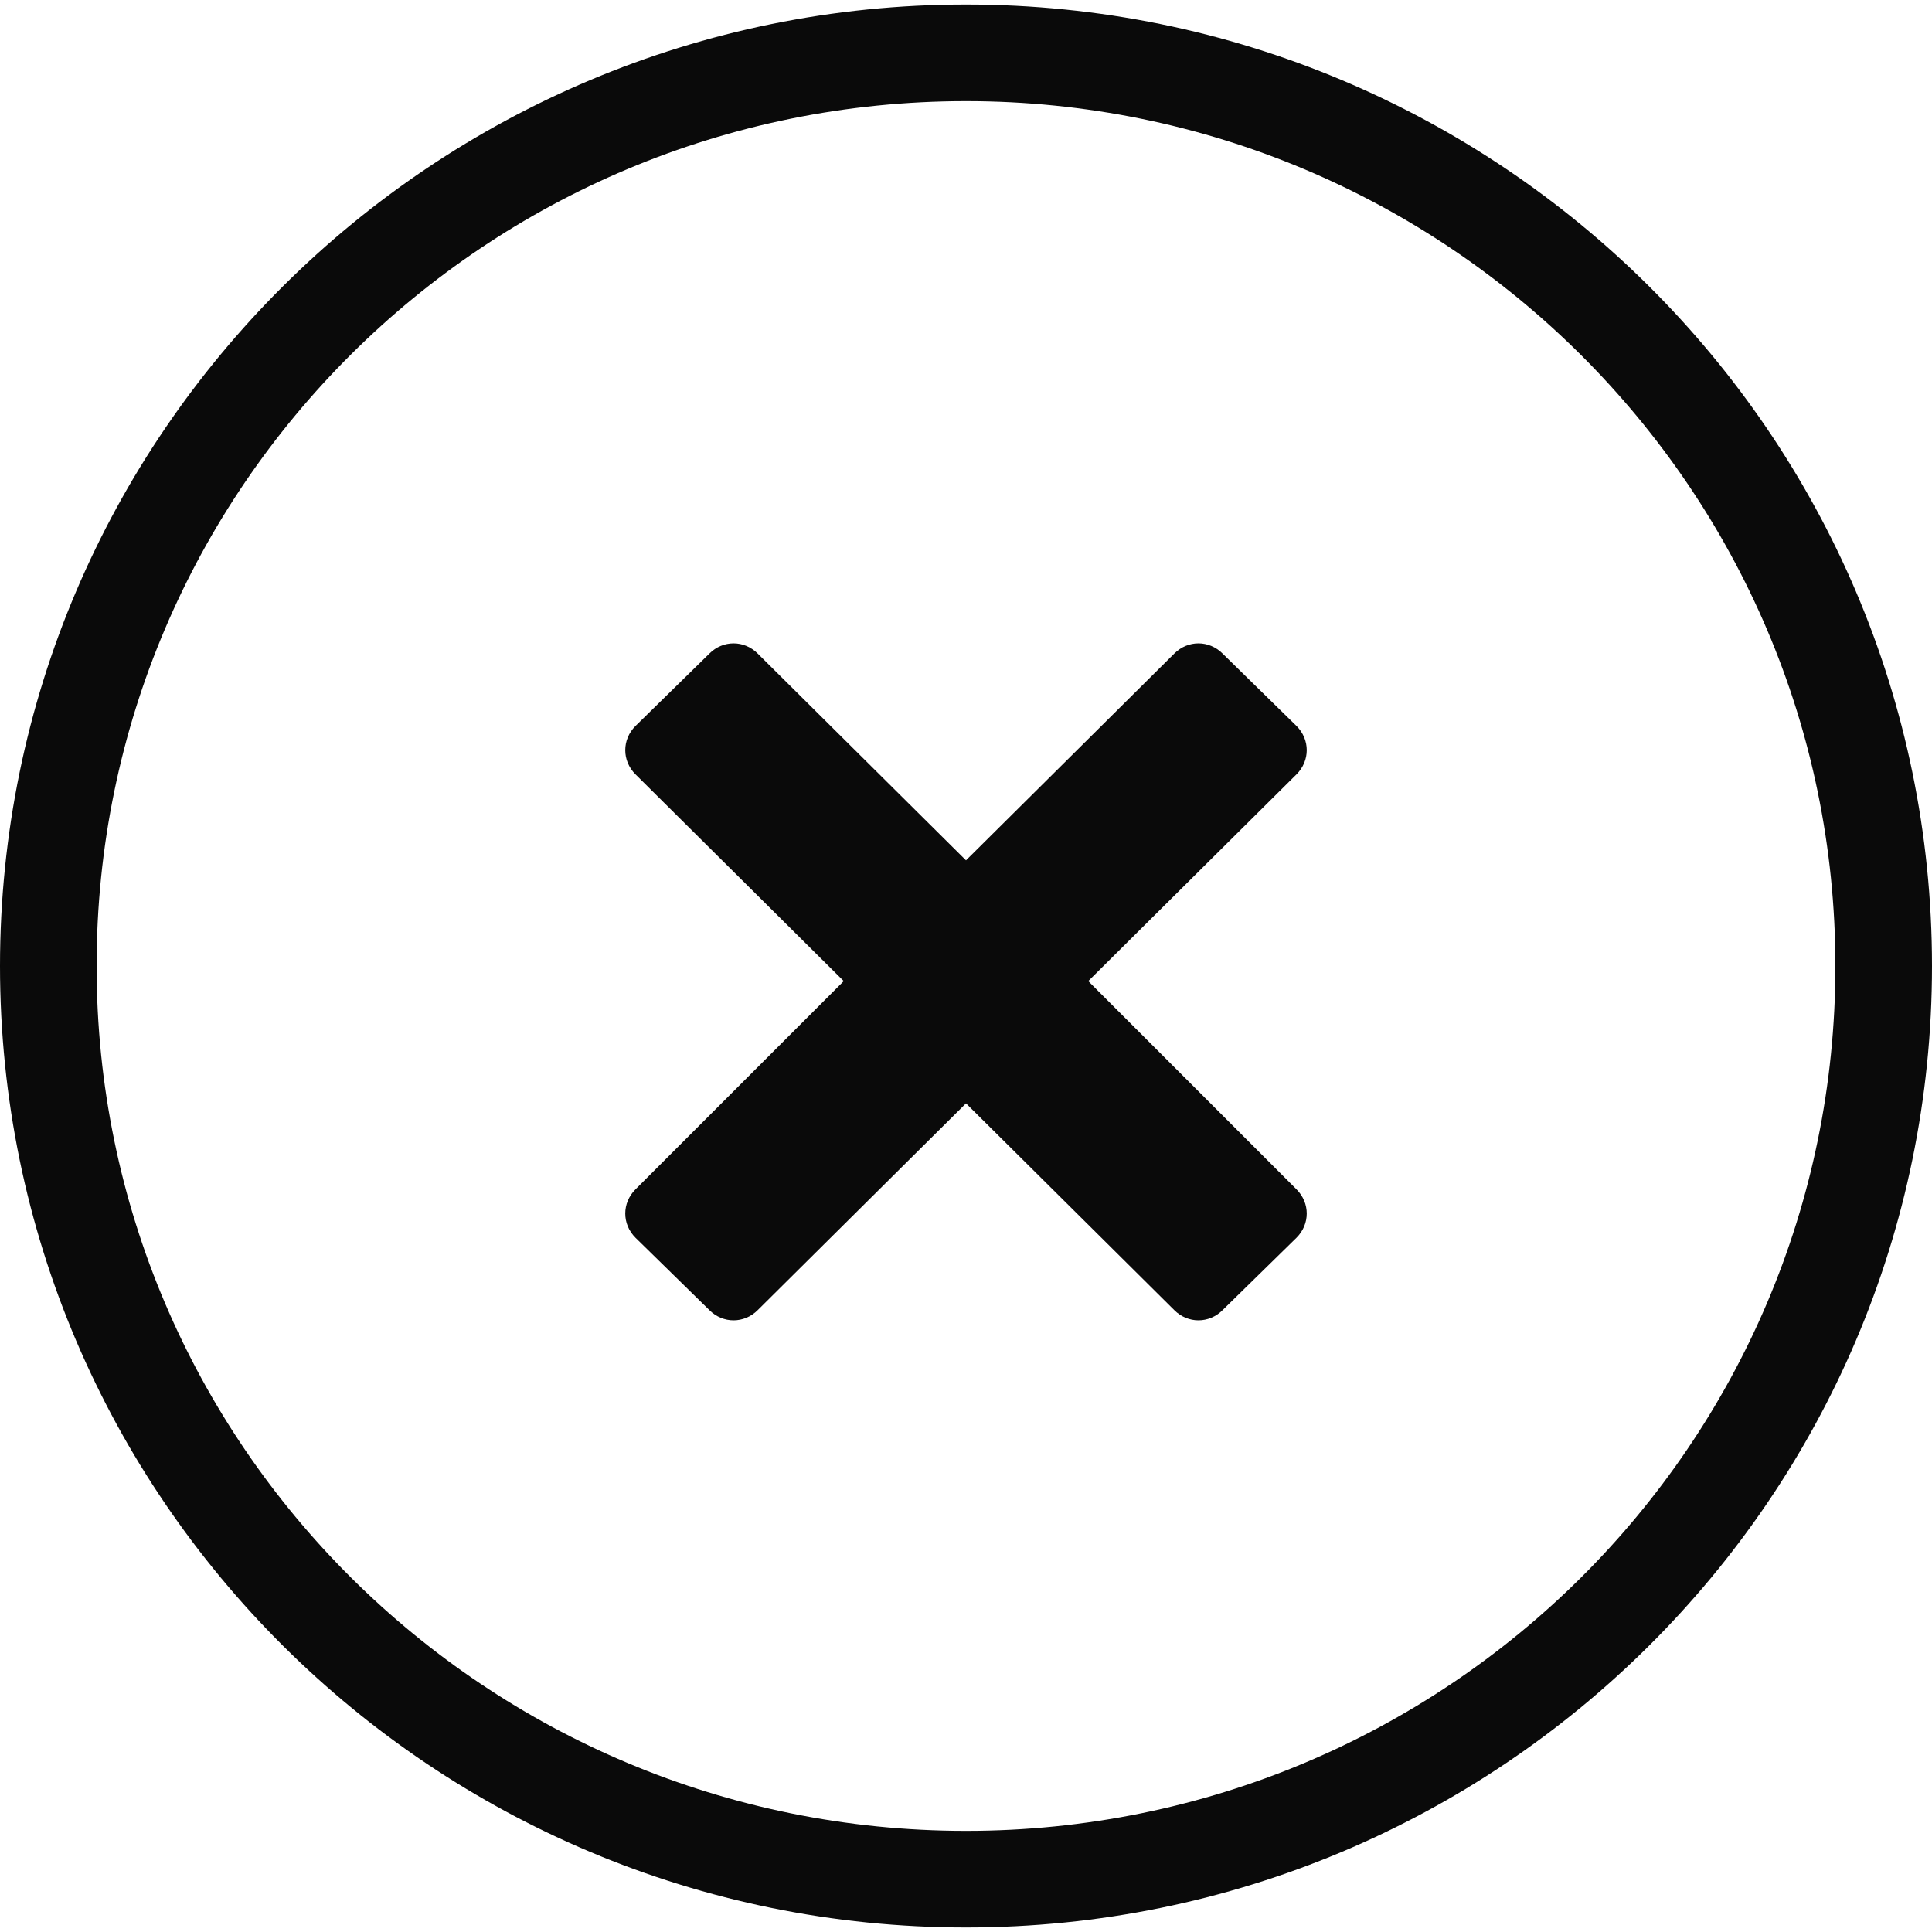
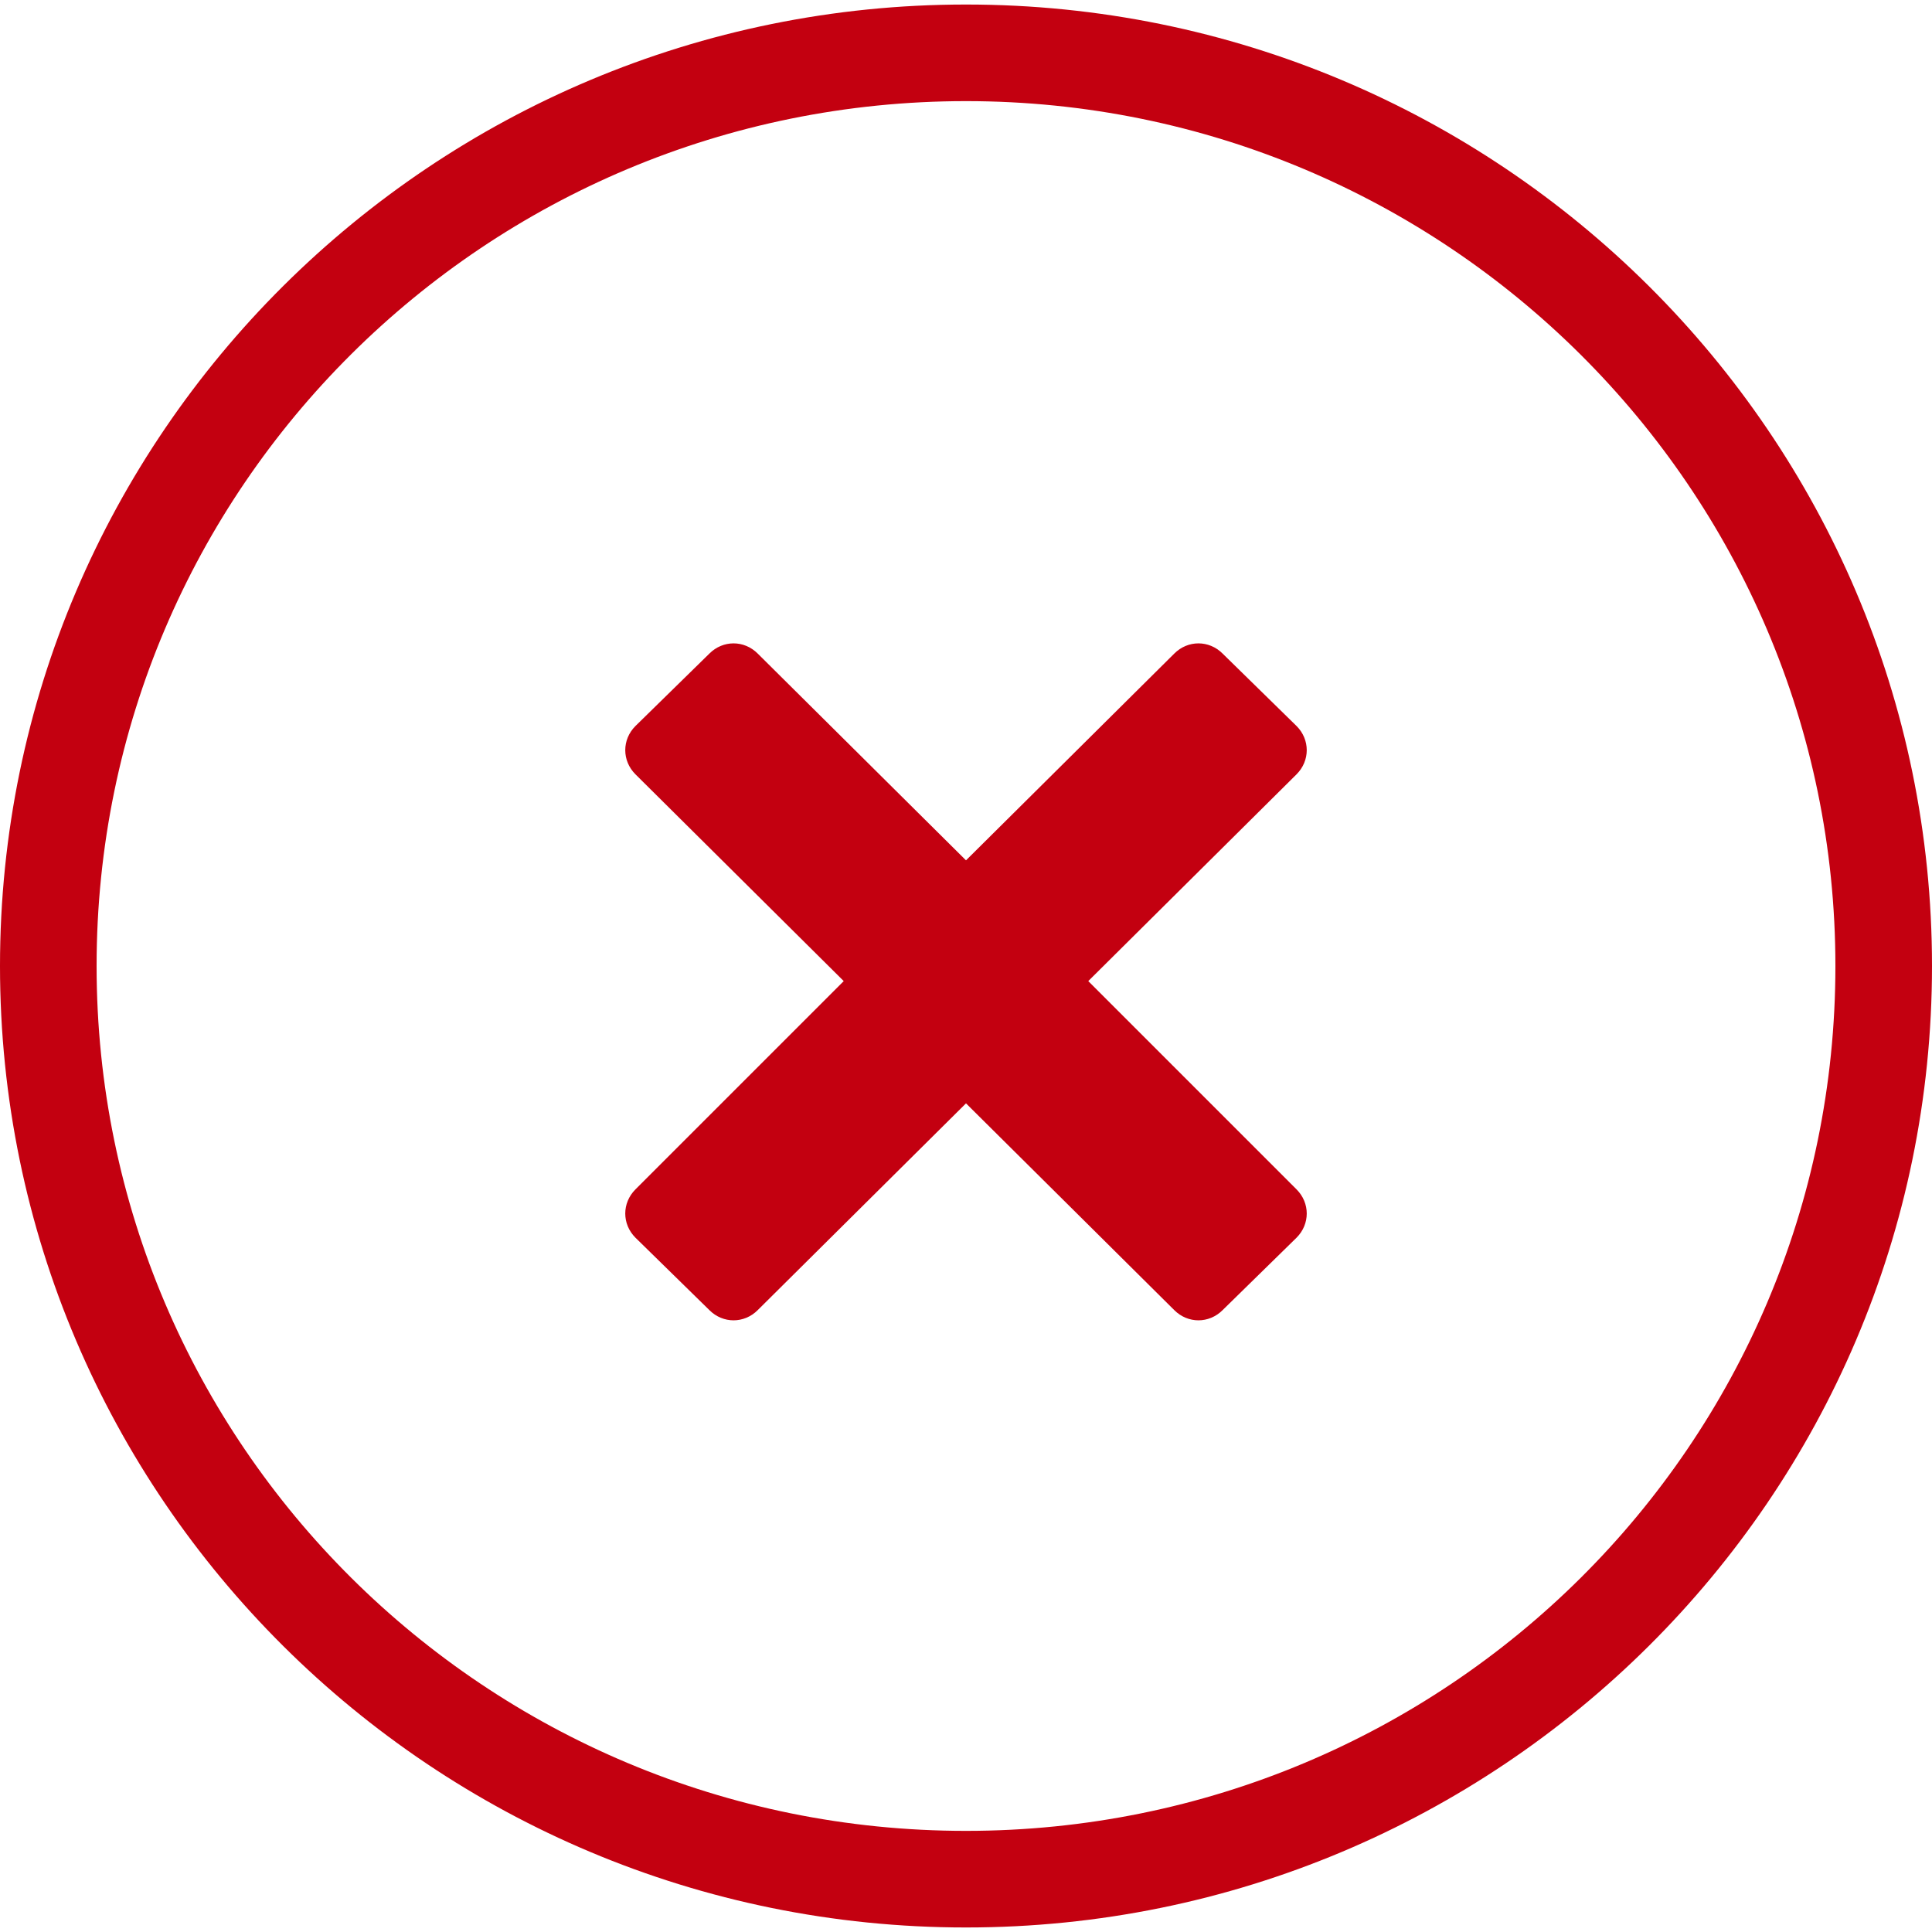
<svg xmlns="http://www.w3.org/2000/svg" version="1.1" id="icons_1_" x="0" y="0" viewBox="0 0 128 128" style="enable-background:new 0 0 128 128" xml:space="preserve">
-   <style>.st0{display:none}.st1{display:inline}.st2{fill:#0a0a0a}</style>
+   <style>.st0{display:none}.st1{display:inline}.st2{fill:#c30010}</style>
  <g id="row1_1_">
    <g id="_x34__2_">
      <path class="st2" d="M64 .3C28.7.3 0 28.8 0 64s28.7 63.7 64 63.7 64-28.5 64-63.7S99.3.3 64 .3zm0 121C32.2 121.3 6.4 95.7 6.4 64 6.4 32.3 32.2 6.7 64 6.7s57.6 25.7 57.6 57.3c0 31.7-25.8 57.3-57.6 57.3zm21.9-73.2L81 43.3c-.9-.9-2.3-.9-3.2 0L64 57 50.2 43.3c-.9-.9-2.3-.9-3.2 0l-4.9 4.8c-.9.9-.9 2.3 0 3.2L55.9 65 42.1 78.8c-.9.9-.9 2.3 0 3.2l4.9 4.8c.9.9 2.3.9 3.2 0L64 73.1l13.8 13.7c.9.9 2.3.9 3.2 0l4.9-4.8c.9-.9.9-2.3 0-3.2L72.1 65l13.8-13.7c.9-.9.9-2.3 0-3.2z" id="error_transparent" />
    </g>
  </g>
</svg>
